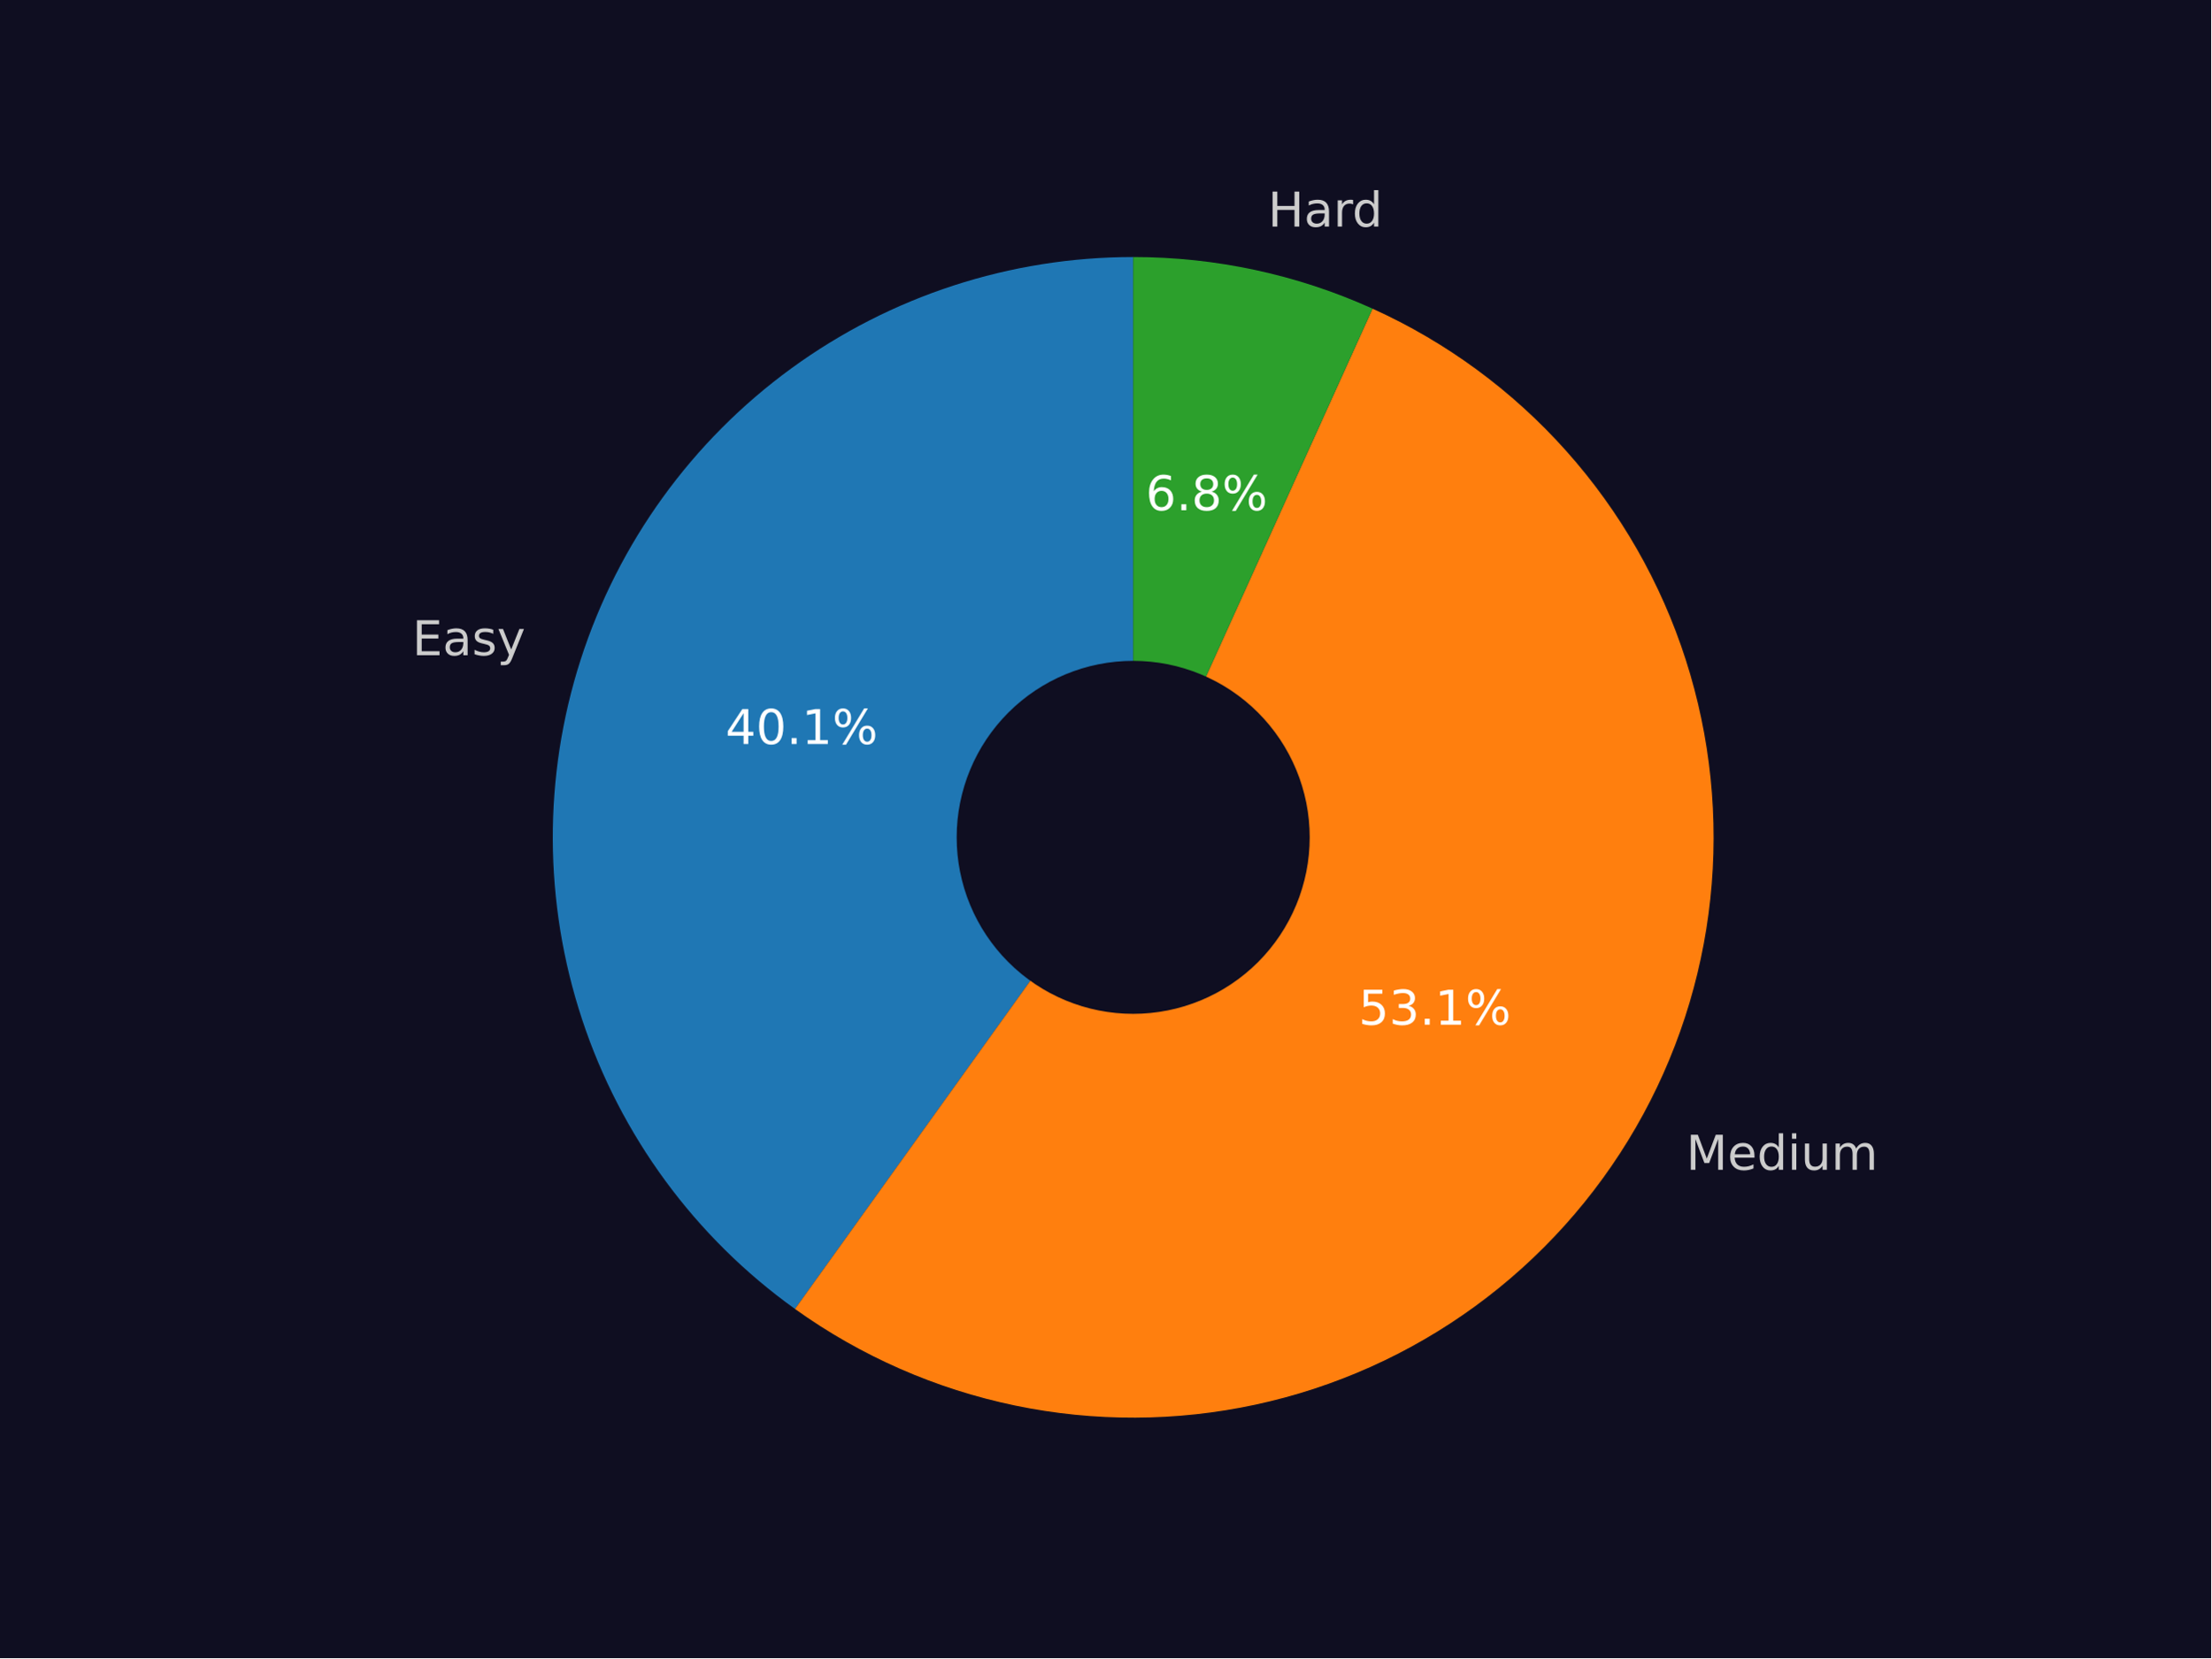
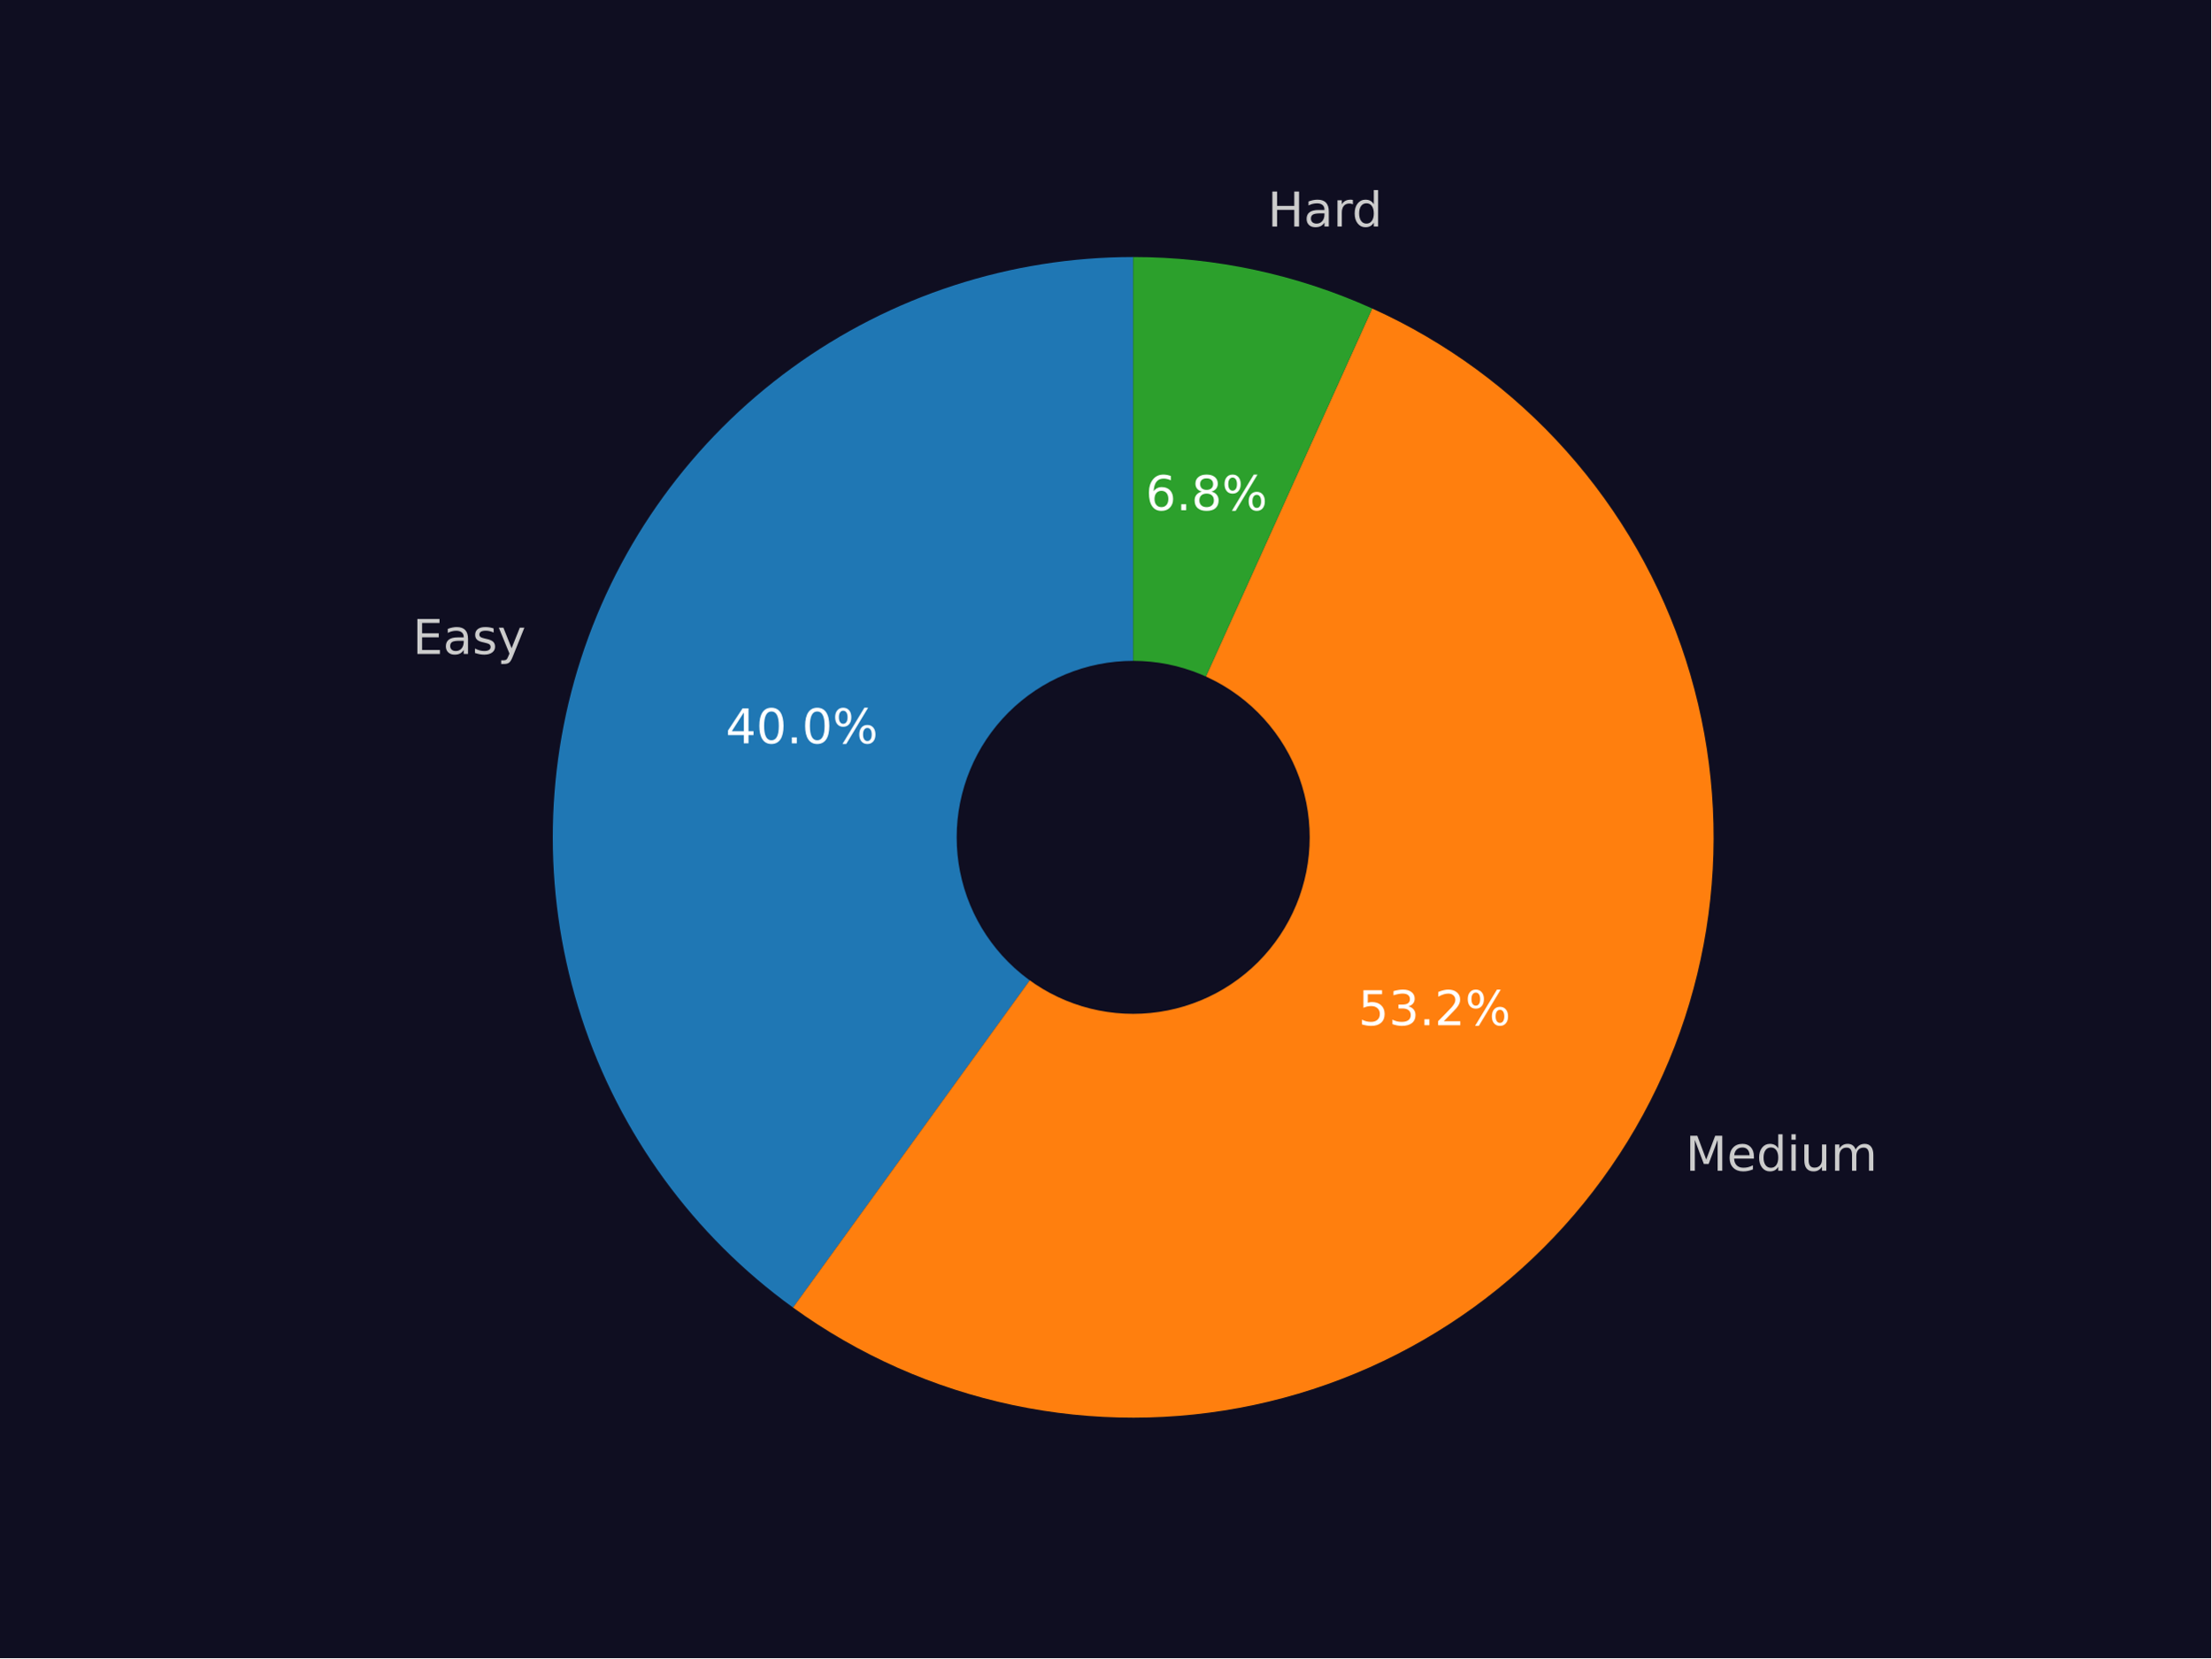
<svg xmlns="http://www.w3.org/2000/svg" xmlns:xlink="http://www.w3.org/1999/xlink" width="460.8pt" height="345.6pt" viewBox="0 0 460.8 345.6" version="1.1">
  <defs>
    <style type="text/css">*{stroke-linejoin: round; stroke-linecap: butt}</style>
  </defs>
  <g id="figure_1">
    <g id="patch_1">
      <path d="M 0 345.6  L 460.8 345.6  L 460.8 0  L 0 0  z " style="fill: #0f0e21" />
    </g>
    <g id="axes_1">
      <g id="patch_2">
-         <path d="M 236.16 53.568  C 210.555 53.568 185.6 61.698 164.909 76.78  C 144.218 91.862 128.84 113.132 121.004 137.507  C 113.168 161.883 113.27 188.129 121.295 212.443  C 129.321 236.757 144.863 257.906 165.671 272.827  L 236.16 174.528  z " style="fill: #1f77b4" />
+         <path d="M 236.16 53.568  C 210.598 53.568 185.682 61.671 165.01 76.706  C 144.338 91.742 128.955 112.95 121.081 137.268  C 113.207 161.587 113.241 187.787 121.178 212.085  C 129.115 236.384 144.553 257.552 165.264 272.534  L 236.16 174.528  z " style="fill: #1f77b4" />
      </g>
      <g id="patch_3">
-         <path d="M 165.671 272.827  C 179.395 282.668 195.028 289.527 211.563 292.961  C 228.097 296.395 245.169 296.328 261.676 292.766  C 278.184 289.204 293.764 282.223 307.41 272.276  C 321.057 262.329 332.47 249.633 340.914 235.008  C 349.358 220.383 354.646 204.151 356.437 187.359  C 358.228 170.567 356.484 153.584 351.315 137.507  C 346.147 121.43 337.668 106.613 326.427 94.01  C 315.186 81.408 301.429 71.298 286.045 64.334  L 236.16 174.528  z " style="fill: #ff7f0e" />
+         <path d="M 165.264 272.534  C 178.966 282.446 194.597 289.375 211.143 292.873  C 227.69 296.371 244.787 296.36 261.329 292.84  C 277.871 289.321 293.492 282.372 307.182 272.442  C 320.872 262.512 332.328 249.82 340.81 235.189  C 349.291 220.557 354.61 204.308 356.423 187.493  C 358.235 170.679 356.502 153.669 351.334 137.566  C 346.166 121.463 337.678 106.621 326.419 94.002  C 315.161 81.382 301.379 71.263 285.968 64.299  L 236.16 174.528  z " style="fill: #ff7f0e" />
      </g>
      <g id="patch_4">
-         <path d="M 286.045 64.334  C 278.23 60.796 270.062 58.1 261.676 56.29  C 253.291 54.48 244.738 53.568 236.16 53.568  L 236.16 174.528  z " style="fill: #2ca02c" />
+         <path d="M 285.968 64.299  C 278.164 60.772 270.007 58.085 261.635 56.281  C 253.263 54.477 244.723 53.568 236.16 53.568  L 236.16 174.528  z " style="fill: #2ca02c" />
      </g>
      <g id="patch_5">
-         <path d="M 236.16 210.816  C 245.783 210.816 255.014 206.993 261.819 200.188  C 268.624 193.383 272.448 184.152 272.448 174.528  C 272.448 164.904 268.624 155.674 261.819 148.869  C 255.014 142.064 245.783 138.24 236.16 138.24  C 226.536 138.24 217.305 142.064 210.5 148.869  C 203.695 155.674 199.872 164.904 199.872 174.528  C 199.872 184.152 203.695 193.383 210.5 200.188  C 217.305 206.993 226.536 210.816 236.16 210.816  z " clip-path="url(#p11a42e51ab)" style="fill: #0f0e21; stroke: #0f0e21; stroke-linejoin: miter" />
+         <path d="M 236.16 210.816  C 245.783 210.816 255.014 206.993 261.819 200.188  C 268.624 193.383 272.448 184.152 272.448 174.528  C 272.448 164.904 268.624 155.674 261.819 148.869  C 255.014 142.064 245.783 138.24 236.16 138.24  C 226.536 138.24 217.305 142.064 210.5 148.869  C 203.695 155.674 199.872 164.904 199.872 174.528  C 199.872 184.152 203.695 193.383 210.5 200.188  C 217.305 206.993 226.536 210.816 236.16 210.816  z " clip-path="url(#p368cd53b4e)" style="fill: #0f0e21; stroke: #0f0e21; stroke-linejoin: miter" />
      </g>
      <g id="matplotlib.axis_1" />
      <g id="matplotlib.axis_2" />
      <g id="text_1">
-         <g style="fill: #cccccc" transform="translate(85.91345 136.5646) scale(0.1 -0.1)">
+         <g style="fill: #cccccc" transform="translate(85.99824 136.3019) scale(0.1 -0.1)">
          <defs>
            <path id="DejaVuSans-45" d="M 628 4666  L 3578 4666  L 3578 4134  L 1259 4134  L 1259 2753  L 3481 2753  L 3481 2222  L 1259 2222  L 1259 531  L 3634 531  L 3634 0  L 628 0  L 628 4666  z " transform="scale(0.015625)" />
            <path id="DejaVuSans-61" d="M 2194 1759  Q 1497 1759 1228 1600  Q 959 1441 959 1056  Q 959 750 1161 570  Q 1363 391 1709 391  Q 2188 391 2477 730  Q 2766 1069 2766 1631  L 2766 1759  L 2194 1759  z M 3341 1997  L 3341 0  L 2766 0  L 2766 531  Q 2569 213 2275 61  Q 1981 -91 1556 -91  Q 1019 -91 701 211  Q 384 513 384 1019  Q 384 1609 779 1909  Q 1175 2209 1959 2209  L 2766 2209  L 2766 2266  Q 2766 2663 2505 2880  Q 2244 3097 1772 3097  Q 1472 3097 1187 3025  Q 903 2953 641 2809  L 641 3341  Q 956 3463 1253 3523  Q 1550 3584 1831 3584  Q 2591 3584 2966 3190  Q 3341 2797 3341 1997  z " transform="scale(0.015625)" />
            <path id="DejaVuSans-73" d="M 2834 3397  L 2834 2853  Q 2591 2978 2328 3040  Q 2066 3103 1784 3103  Q 1356 3103 1142 2972  Q 928 2841 928 2578  Q 928 2378 1081 2264  Q 1234 2150 1697 2047  L 1894 2003  Q 2506 1872 2764 1633  Q 3022 1394 3022 966  Q 3022 478 2636 193  Q 2250 -91 1575 -91  Q 1294 -91 989 -36  Q 684 19 347 128  L 347 722  Q 666 556 975 473  Q 1284 391 1588 391  Q 1994 391 2212 530  Q 2431 669 2431 922  Q 2431 1156 2273 1281  Q 2116 1406 1581 1522  L 1381 1569  Q 847 1681 609 1914  Q 372 2147 372 2553  Q 372 3047 722 3315  Q 1072 3584 1716 3584  Q 2034 3584 2315 3537  Q 2597 3491 2834 3397  z " transform="scale(0.015625)" />
            <path id="DejaVuSans-79" d="M 2059 -325  Q 1816 -950 1584 -1140  Q 1353 -1331 966 -1331  L 506 -1331  L 506 -850  L 844 -850  Q 1081 -850 1212 -737  Q 1344 -625 1503 -206  L 1606 56  L 191 3500  L 800 3500  L 1894 763  L 2988 3500  L 3597 3500  L 2059 -325  z " transform="scale(0.015625)" />
          </defs>
          <use xlink:href="#DejaVuSans-45" />
          <use xlink:href="#DejaVuSans-61" x="63.184" />
          <use xlink:href="#DejaVuSans-73" x="124.463" />
          <use xlink:href="#DejaVuSans-79" x="176.562" />
        </g>
      </g>
      <g id="text_2">
-         <g style="fill: #ffffff" transform="translate(151.1826 155.075) scale(0.1 -0.1)">
+         <g style="fill: #ffffff" transform="translate(151.2289 154.9317) scale(0.1 -0.1)">
          <defs>
            <path id="DejaVuSans-34" d="M 2419 4116  L 825 1625  L 2419 1625  L 2419 4116  z M 2253 4666  L 3047 4666  L 3047 1625  L 3713 1625  L 3713 1100  L 3047 1100  L 3047 0  L 2419 0  L 2419 1100  L 313 1100  L 313 1709  L 2253 4666  z " transform="scale(0.015625)" />
            <path id="DejaVuSans-30" d="M 2034 4250  Q 1547 4250 1301 3770  Q 1056 3291 1056 2328  Q 1056 1369 1301 889  Q 1547 409 2034 409  Q 2525 409 2770 889  Q 3016 1369 3016 2328  Q 3016 3291 2770 3770  Q 2525 4250 2034 4250  z M 2034 4750  Q 2819 4750 3233 4129  Q 3647 3509 3647 2328  Q 3647 1150 3233 529  Q 2819 -91 2034 -91  Q 1250 -91 836 529  Q 422 1150 422 2328  Q 422 3509 836 4129  Q 1250 4750 2034 4750  z " transform="scale(0.015625)" />
            <path id="DejaVuSans-2e" d="M 684 794  L 1344 794  L 1344 0  L 684 0  L 684 794  z " transform="scale(0.015625)" />
-             <path id="DejaVuSans-31" d="M 794 531  L 1825 531  L 1825 4091  L 703 3866  L 703 4441  L 1819 4666  L 2450 4666  L 2450 531  L 3481 531  L 3481 0  L 794 0  L 794 531  z " transform="scale(0.015625)" />
            <path id="DejaVuSans-25" d="M 4653 2053  Q 4381 2053 4226 1822  Q 4072 1591 4072 1178  Q 4072 772 4226 539  Q 4381 306 4653 306  Q 4919 306 5073 539  Q 5228 772 5228 1178  Q 5228 1588 5073 1820  Q 4919 2053 4653 2053  z M 4653 2450  Q 5147 2450 5437 2106  Q 5728 1763 5728 1178  Q 5728 594 5436 251  Q 5144 -91 4653 -91  Q 4153 -91 3862 251  Q 3572 594 3572 1178  Q 3572 1766 3864 2108  Q 4156 2450 4653 2450  z M 1428 4353  Q 1159 4353 1004 4120  Q 850 3888 850 3481  Q 850 3069 1003 2837  Q 1156 2606 1428 2606  Q 1700 2606 1854 2837  Q 2009 3069 2009 3481  Q 2009 3884 1853 4118  Q 1697 4353 1428 4353  z M 4250 4750  L 4750 4750  L 1831 -91  L 1331 -91  L 4250 4750  z M 1428 4750  Q 1922 4750 2215 4408  Q 2509 4066 2509 3481  Q 2509 2891 2217 2550  Q 1925 2209 1428 2209  Q 931 2209 642 2551  Q 353 2894 353 3481  Q 353 4063 643 4406  Q 934 4750 1428 4750  z " transform="scale(0.015625)" />
          </defs>
          <use xlink:href="#DejaVuSans-34" />
          <use xlink:href="#DejaVuSans-30" x="63.623" />
          <use xlink:href="#DejaVuSans-2e" x="127.246" />
-           <use xlink:href="#DejaVuSans-31" x="159.033" />
+           <use xlink:href="#DejaVuSans-30" x="159.033" />
          <use xlink:href="#DejaVuSans-25" x="222.656" />
        </g>
      </g>
      <g id="text_3">
-         <g style="fill: #cccccc" transform="translate(351.3895 243.8154) scale(0.1 -0.1)">
+         <g style="fill: #cccccc" transform="translate(351.2745 244.0141) scale(0.1 -0.1)">
          <defs>
            <path id="DejaVuSans-4d" d="M 628 4666  L 1569 4666  L 2759 1491  L 3956 4666  L 4897 4666  L 4897 0  L 4281 0  L 4281 4097  L 3078 897  L 2444 897  L 1241 4097  L 1241 0  L 628 0  L 628 4666  z " transform="scale(0.015625)" />
            <path id="DejaVuSans-65" d="M 3597 1894  L 3597 1613  L 953 1613  Q 991 1019 1311 708  Q 1631 397 2203 397  Q 2534 397 2845 478  Q 3156 559 3463 722  L 3463 178  Q 3153 47 2828 -22  Q 2503 -91 2169 -91  Q 1331 -91 842 396  Q 353 884 353 1716  Q 353 2575 817 3079  Q 1281 3584 2069 3584  Q 2775 3584 3186 3129  Q 3597 2675 3597 1894  z M 3022 2063  Q 3016 2534 2758 2815  Q 2500 3097 2075 3097  Q 1594 3097 1305 2825  Q 1016 2553 972 2059  L 3022 2063  z " transform="scale(0.015625)" />
            <path id="DejaVuSans-64" d="M 2906 2969  L 2906 4863  L 3481 4863  L 3481 0  L 2906 0  L 2906 525  Q 2725 213 2448 61  Q 2172 -91 1784 -91  Q 1150 -91 751 415  Q 353 922 353 1747  Q 353 2572 751 3078  Q 1150 3584 1784 3584  Q 2172 3584 2448 3432  Q 2725 3281 2906 2969  z M 947 1747  Q 947 1113 1208 752  Q 1469 391 1925 391  Q 2381 391 2643 752  Q 2906 1113 2906 1747  Q 2906 2381 2643 2742  Q 2381 3103 1925 3103  Q 1469 3103 1208 2742  Q 947 2381 947 1747  z " transform="scale(0.015625)" />
            <path id="DejaVuSans-69" d="M 603 3500  L 1178 3500  L 1178 0  L 603 0  L 603 3500  z M 603 4863  L 1178 4863  L 1178 4134  L 603 4134  L 603 4863  z " transform="scale(0.015625)" />
            <path id="DejaVuSans-75" d="M 544 1381  L 544 3500  L 1119 3500  L 1119 1403  Q 1119 906 1312 657  Q 1506 409 1894 409  Q 2359 409 2629 706  Q 2900 1003 2900 1516  L 2900 3500  L 3475 3500  L 3475 0  L 2900 0  L 2900 538  Q 2691 219 2414 64  Q 2138 -91 1772 -91  Q 1169 -91 856 284  Q 544 659 544 1381  z M 1991 3584  L 1991 3584  z " transform="scale(0.015625)" />
            <path id="DejaVuSans-6d" d="M 3328 2828  Q 3544 3216 3844 3400  Q 4144 3584 4550 3584  Q 5097 3584 5394 3201  Q 5691 2819 5691 2113  L 5691 0  L 5113 0  L 5113 2094  Q 5113 2597 4934 2840  Q 4756 3084 4391 3084  Q 3944 3084 3684 2787  Q 3425 2491 3425 1978  L 3425 0  L 2847 0  L 2847 2094  Q 2847 2600 2669 2842  Q 2491 3084 2119 3084  Q 1678 3084 1418 2786  Q 1159 2488 1159 1978  L 1159 0  L 581 0  L 581 3500  L 1159 3500  L 1159 2956  Q 1356 3278 1631 3431  Q 1906 3584 2284 3584  Q 2666 3584 2933 3390  Q 3200 3197 3328 2828  z " transform="scale(0.015625)" />
          </defs>
          <use xlink:href="#DejaVuSans-4d" />
          <use xlink:href="#DejaVuSans-65" x="86.279" />
          <use xlink:href="#DejaVuSans-64" x="147.803" />
          <use xlink:href="#DejaVuSans-69" x="211.279" />
          <use xlink:href="#DejaVuSans-75" x="239.062" />
          <use xlink:href="#DejaVuSans-6d" x="302.441" />
        </g>
      </g>
      <g id="text_4">
-         <g style="fill: #ffffff" transform="translate(283.1286 213.5754) scale(0.1 -0.1)">
+         <g style="fill: #ffffff" transform="translate(283.0659 213.6838) scale(0.1 -0.1)">
          <defs>
            <path id="DejaVuSans-35" d="M 691 4666  L 3169 4666  L 3169 4134  L 1269 4134  L 1269 2991  Q 1406 3038 1543 3061  Q 1681 3084 1819 3084  Q 2600 3084 3056 2656  Q 3513 2228 3513 1497  Q 3513 744 3044 326  Q 2575 -91 1722 -91  Q 1428 -91 1123 -41  Q 819 9 494 109  L 494 744  Q 775 591 1075 516  Q 1375 441 1709 441  Q 2250 441 2565 725  Q 2881 1009 2881 1497  Q 2881 1984 2565 2268  Q 2250 2553 1709 2553  Q 1456 2553 1204 2497  Q 953 2441 691 2322  L 691 4666  z " transform="scale(0.015625)" />
            <path id="DejaVuSans-33" d="M 2597 2516  Q 3050 2419 3304 2112  Q 3559 1806 3559 1356  Q 3559 666 3084 287  Q 2609 -91 1734 -91  Q 1441 -91 1130 -33  Q 819 25 488 141  L 488 750  Q 750 597 1062 519  Q 1375 441 1716 441  Q 2309 441 2620 675  Q 2931 909 2931 1356  Q 2931 1769 2642 2001  Q 2353 2234 1838 2234  L 1294 2234  L 1294 2753  L 1863 2753  Q 2328 2753 2575 2939  Q 2822 3125 2822 3475  Q 2822 3834 2567 4026  Q 2313 4219 1838 4219  Q 1578 4219 1281 4162  Q 984 4106 628 3988  L 628 4550  Q 988 4650 1302 4700  Q 1616 4750 1894 4750  Q 2613 4750 3031 4423  Q 3450 4097 3450 3541  Q 3450 3153 3228 2886  Q 3006 2619 2597 2516  z " transform="scale(0.015625)" />
+             <path id="DejaVuSans-32" d="M 1228 531  L 3431 531  L 3431 0  L 469 0  L 469 531  Q 828 903 1448 1529  Q 2069 2156 2228 2338  Q 2531 2678 2651 2914  Q 2772 3150 2772 3378  Q 2772 3750 2511 3984  Q 2250 4219 1831 4219  Q 1534 4219 1204 4116  Q 875 4013 500 3803  L 500 4441  Q 881 4594 1212 4672  Q 1544 4750 1819 4750  Q 2544 4750 2975 4387  Q 3406 4025 3406 3419  Q 3406 3131 3298 2873  Q 3191 2616 2906 2266  Q 2828 2175 2409 1742  Q 1991 1309 1228 531  z " transform="scale(0.015625)" />
          </defs>
          <use xlink:href="#DejaVuSans-35" />
          <use xlink:href="#DejaVuSans-33" x="63.623" />
          <use xlink:href="#DejaVuSans-2e" x="127.246" />
-           <use xlink:href="#DejaVuSans-31" x="159.033" />
+           <use xlink:href="#DejaVuSans-32" x="159.033" />
          <use xlink:href="#DejaVuSans-25" x="222.656" />
        </g>
      </g>
      <g id="text_5">
-         <g style="fill: #cccccc" transform="translate(264.2282 47.22565) scale(0.1 -0.1)">
+         <g style="fill: #cccccc" transform="translate(264.1826 47.21581) scale(0.1 -0.1)">
          <defs>
            <path id="DejaVuSans-48" d="M 628 4666  L 1259 4666  L 1259 2753  L 3553 2753  L 3553 4666  L 4184 4666  L 4184 0  L 3553 0  L 3553 2222  L 1259 2222  L 1259 0  L 628 0  L 628 4666  z " transform="scale(0.015625)" />
            <path id="DejaVuSans-72" d="M 2631 2963  Q 2534 3019 2420 3045  Q 2306 3072 2169 3072  Q 1681 3072 1420 2755  Q 1159 2438 1159 1844  L 1159 0  L 581 0  L 581 3500  L 1159 3500  L 1159 2956  Q 1341 3275 1631 3429  Q 1922 3584 2338 3584  Q 2397 3584 2469 3576  Q 2541 3569 2628 3553  L 2631 2963  z " transform="scale(0.015625)" />
          </defs>
          <use xlink:href="#DejaVuSans-48" />
          <use xlink:href="#DejaVuSans-61" x="75.195" />
          <use xlink:href="#DejaVuSans-72" x="136.475" />
          <use xlink:href="#DejaVuSans-64" x="175.838" />
        </g>
      </g>
      <g id="text_6">
-         <g style="fill: #ffffff" transform="translate(238.7674 106.3446) scale(0.1 -0.1)">
+         <g style="fill: #ffffff" transform="translate(238.7425 106.3393) scale(0.1 -0.1)">
          <defs>
            <path id="DejaVuSans-36" d="M 2113 2584  Q 1688 2584 1439 2293  Q 1191 2003 1191 1497  Q 1191 994 1439 701  Q 1688 409 2113 409  Q 2538 409 2786 701  Q 3034 994 3034 1497  Q 3034 2003 2786 2293  Q 2538 2584 2113 2584  z M 3366 4563  L 3366 3988  Q 3128 4100 2886 4159  Q 2644 4219 2406 4219  Q 1781 4219 1451 3797  Q 1122 3375 1075 2522  Q 1259 2794 1537 2939  Q 1816 3084 2150 3084  Q 2853 3084 3261 2657  Q 3669 2231 3669 1497  Q 3669 778 3244 343  Q 2819 -91 2113 -91  Q 1303 -91 875 529  Q 447 1150 447 2328  Q 447 3434 972 4092  Q 1497 4750 2381 4750  Q 2619 4750 2861 4703  Q 3103 4656 3366 4563  z " transform="scale(0.015625)" />
            <path id="DejaVuSans-38" d="M 2034 2216  Q 1584 2216 1326 1975  Q 1069 1734 1069 1313  Q 1069 891 1326 650  Q 1584 409 2034 409  Q 2484 409 2743 651  Q 3003 894 3003 1313  Q 3003 1734 2745 1975  Q 2488 2216 2034 2216  z M 1403 2484  Q 997 2584 770 2862  Q 544 3141 544 3541  Q 544 4100 942 4425  Q 1341 4750 2034 4750  Q 2731 4750 3128 4425  Q 3525 4100 3525 3541  Q 3525 3141 3298 2862  Q 3072 2584 2669 2484  Q 3125 2378 3379 2068  Q 3634 1759 3634 1313  Q 3634 634 3220 271  Q 2806 -91 2034 -91  Q 1263 -91 848 271  Q 434 634 434 1313  Q 434 1759 690 2068  Q 947 2378 1403 2484  z M 1172 3481  Q 1172 3119 1398 2916  Q 1625 2713 2034 2713  Q 2441 2713 2670 2916  Q 2900 3119 2900 3481  Q 2900 3844 2670 4047  Q 2441 4250 2034 4250  Q 1625 4250 1398 4047  Q 1172 3844 1172 3481  z " transform="scale(0.015625)" />
          </defs>
          <use xlink:href="#DejaVuSans-36" />
          <use xlink:href="#DejaVuSans-2e" x="63.623" />
          <use xlink:href="#DejaVuSans-38" x="95.41" />
          <use xlink:href="#DejaVuSans-25" x="159.033" />
        </g>
      </g>
    </g>
  </g>
  <defs>
-     <clipPath id="p11a42e51ab">
+     <clipPath id="p368cd53b4e">
      <rect x="57.6" y="41.472" width="357.12" height="266.112" />
    </clipPath>
  </defs>
</svg>
